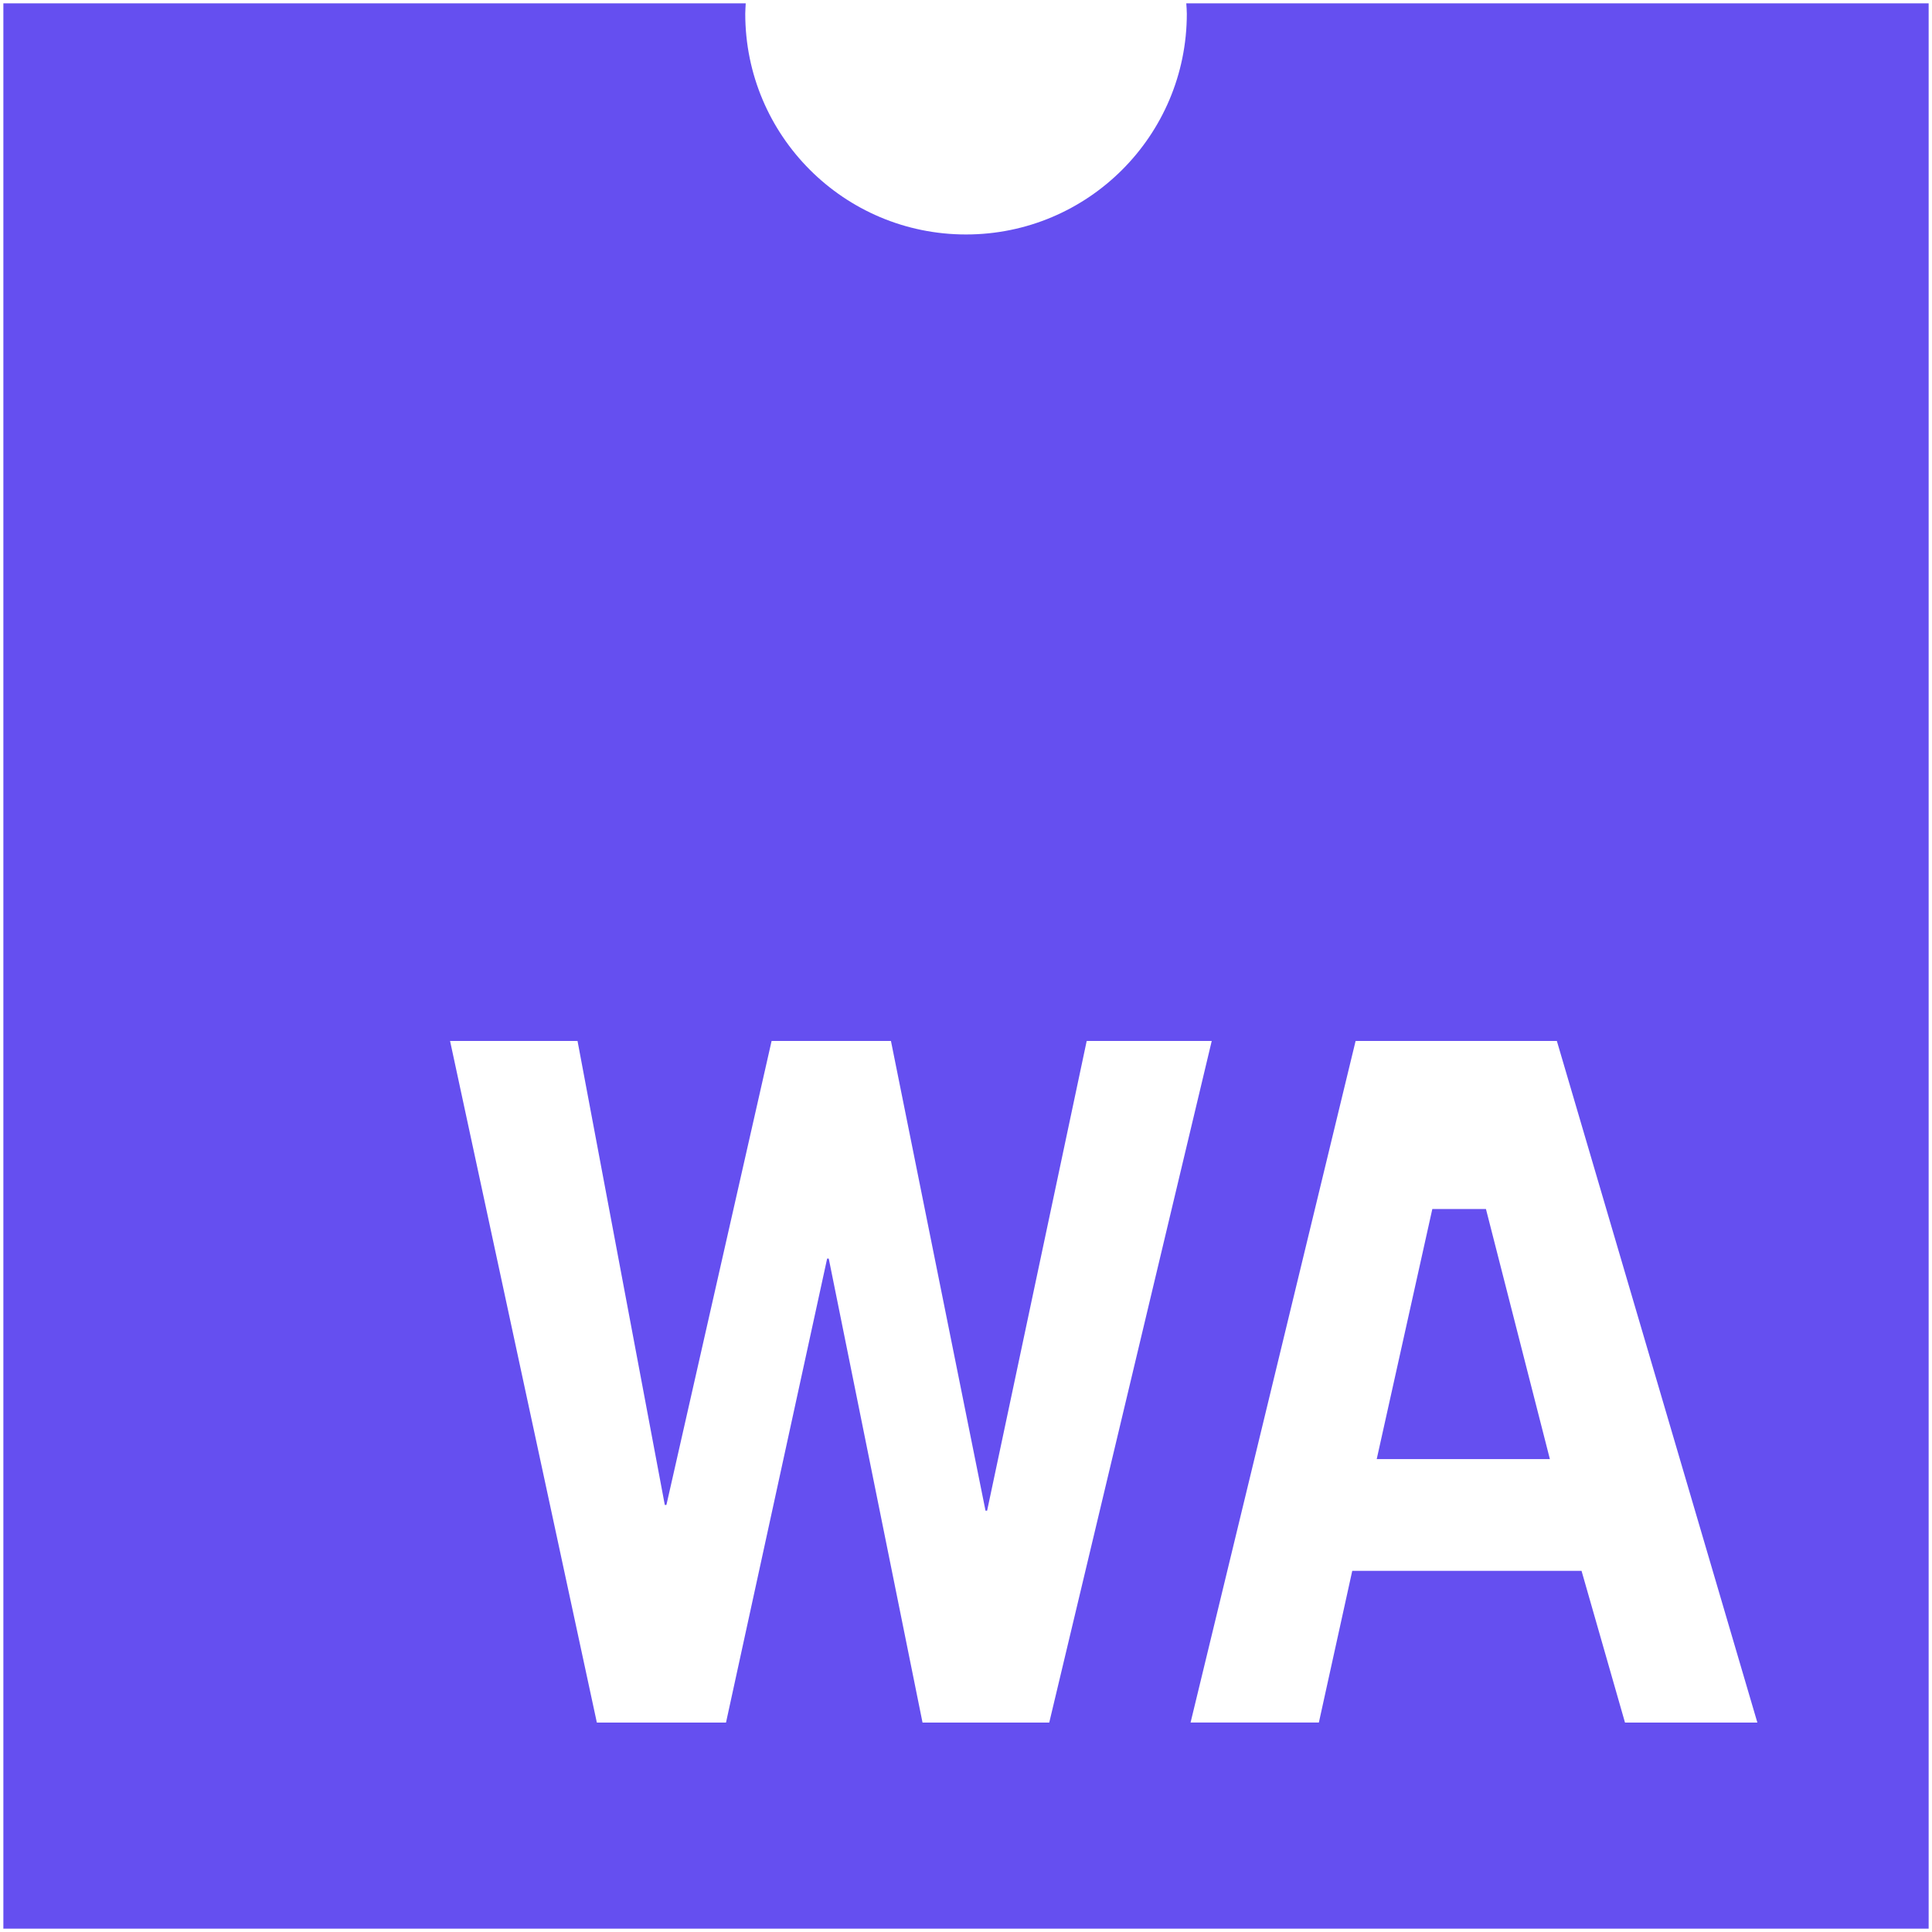
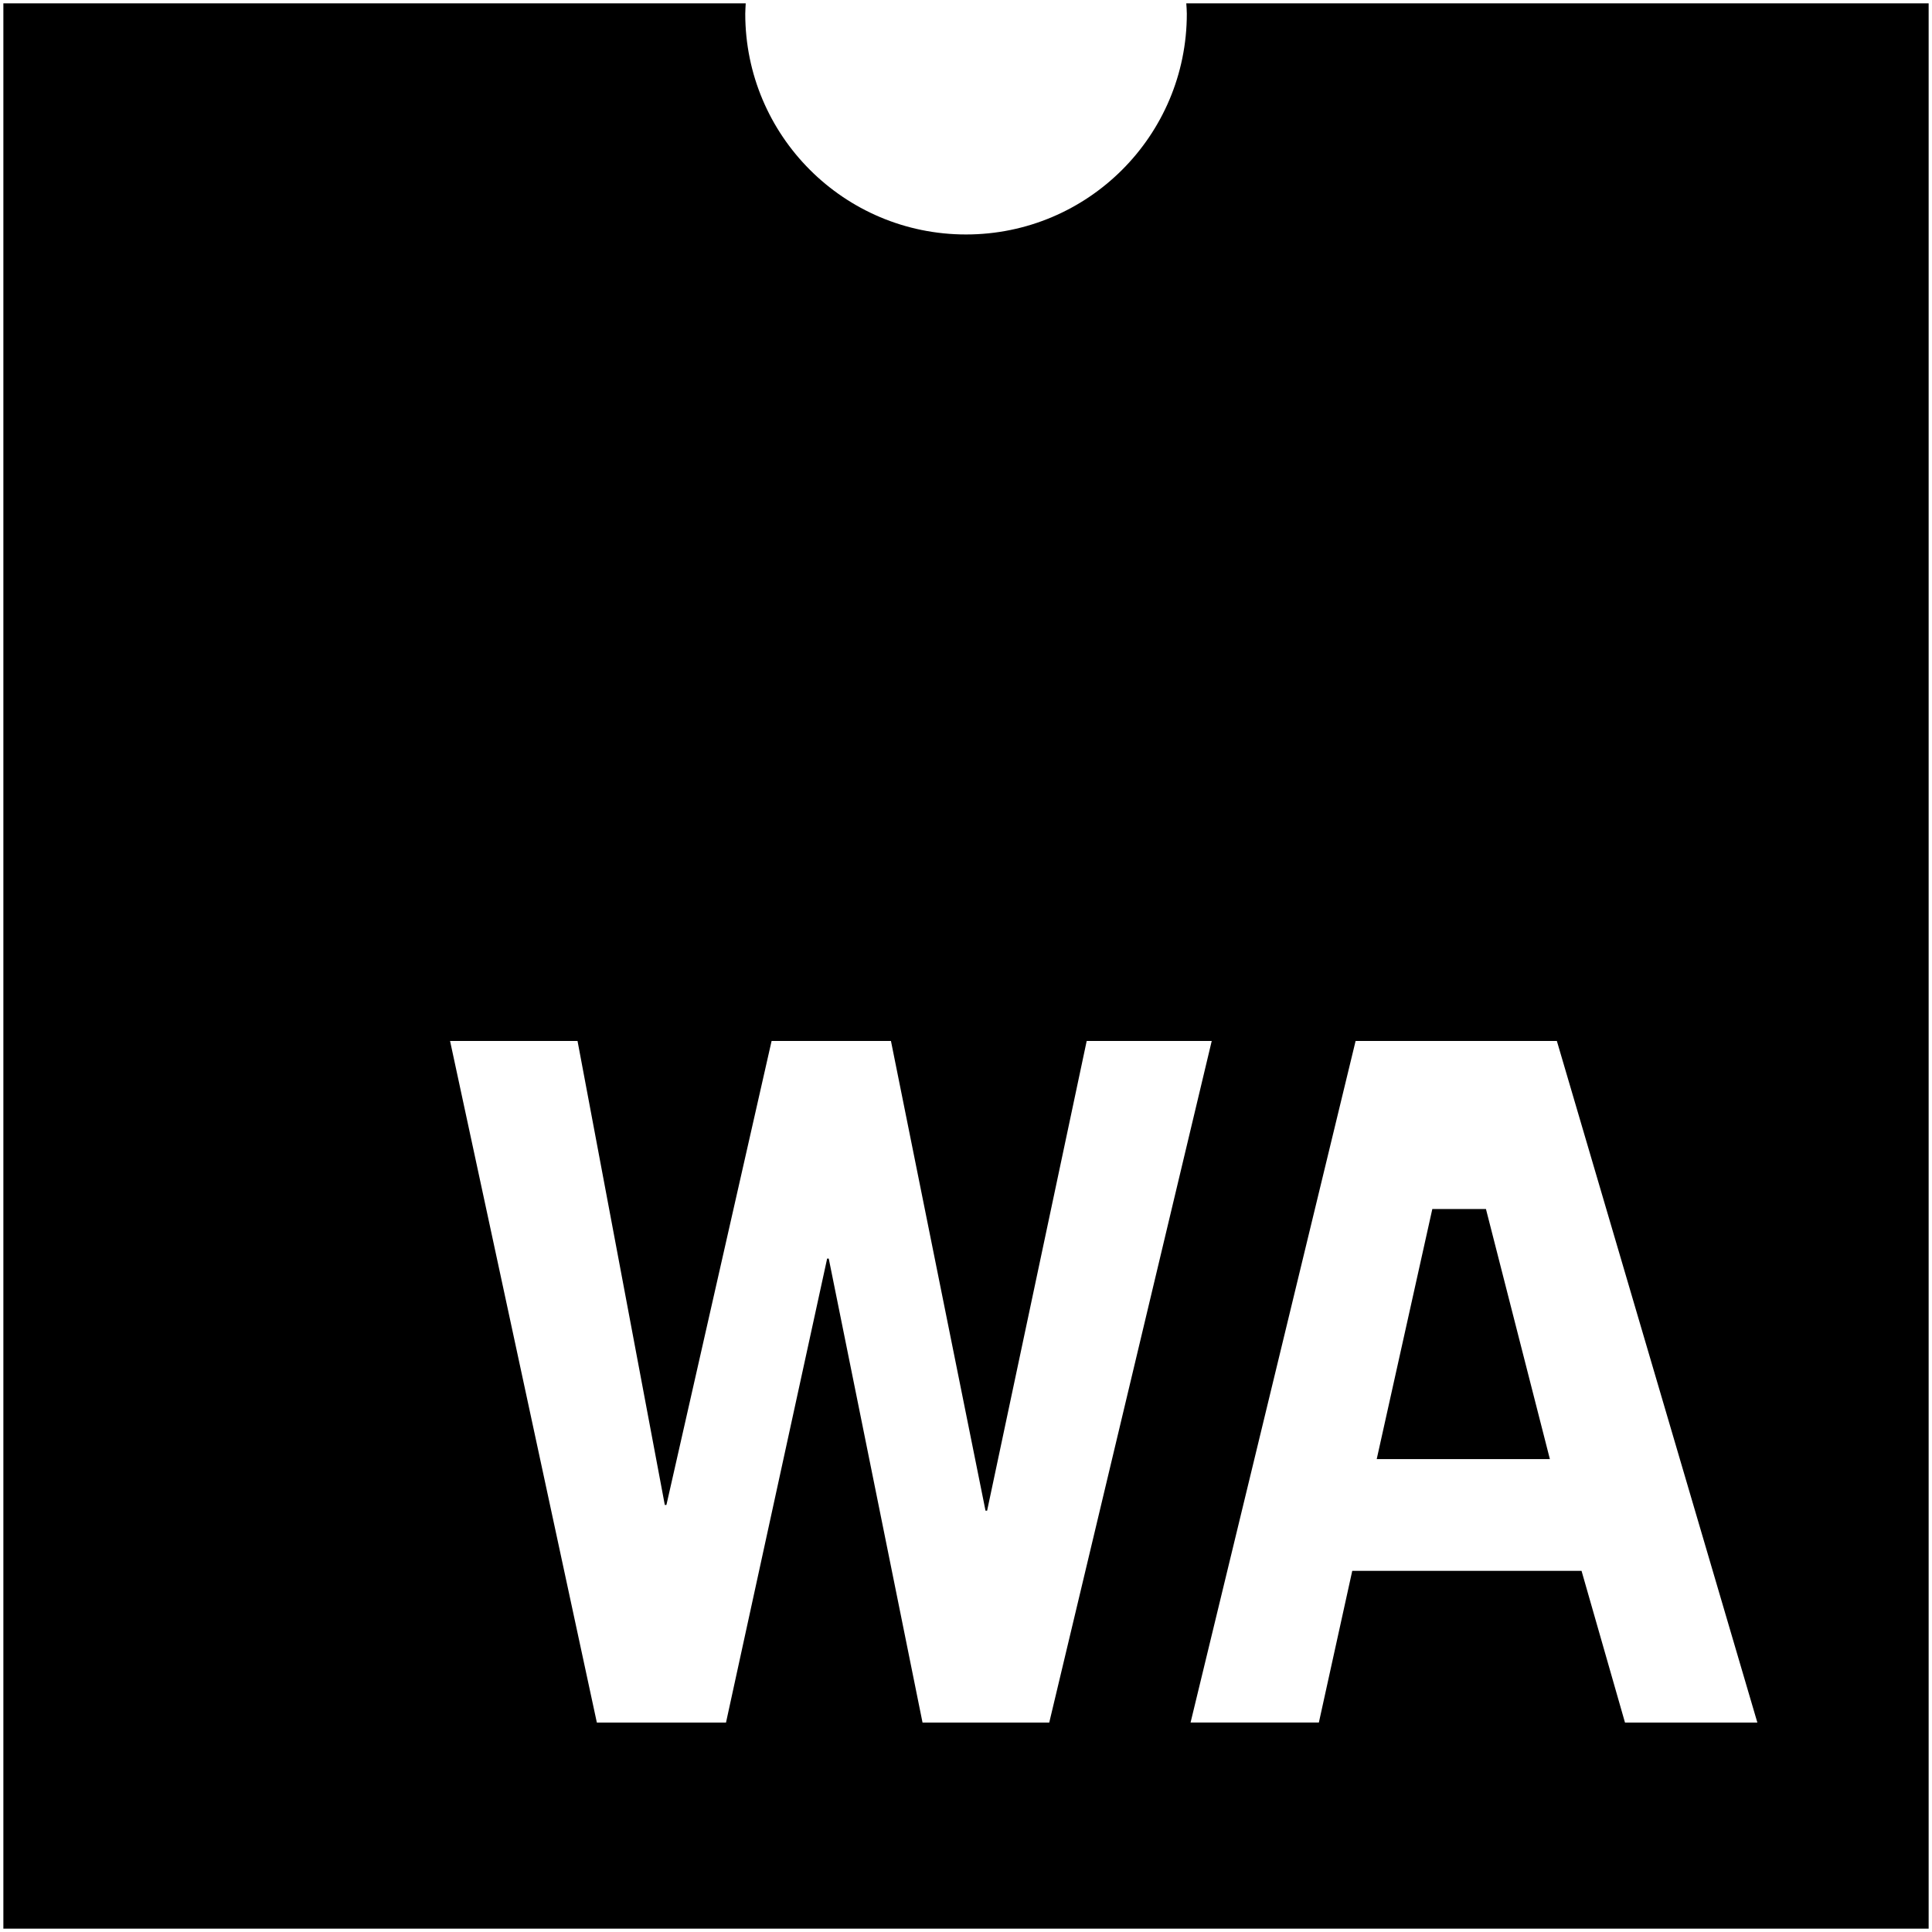
<svg xmlns="http://www.w3.org/2000/svg" viewBox="0 0 128 128">
-   <path fill="#654ff0" d="M.223.222v127.555h127.555V.222H78.594c.014.227.036.455.036.686 0 8.08-6.55 14.626-14.63 14.626-8.078 0-14.625-6.546-14.625-14.626 0-.231.022-.459.031-.686zm29.595 68.746h8.445l5.782 30.738h.107l6.968-30.738h7.908l6.265 31.119h.106l6.597-31.119h8.284l-10.765 45.156H61.12l-6.213-30.738H54.8l-6.7 30.738h-8.557zm59.994 0h13.334l13.284 45.156h-8.77l-2.879-10.051H89.59l-2.212 10.05h-8.5ZM94.895 80.1l-3.684 16.57h11.473L98.448 80.1Z" />
+   <path d="M.223.222v127.555h127.555V.222H78.594c.014.227.036.455.036.686 0 8.08-6.55 14.626-14.63 14.626-8.078 0-14.625-6.546-14.625-14.626 0-.231.022-.459.031-.686zm29.595 68.746h8.445l5.782 30.738h.107l6.968-30.738h7.908l6.265 31.119h.106l6.597-31.119h8.284l-10.765 45.156H61.12l-6.213-30.738H54.8l-6.7 30.738h-8.557zm59.994 0h13.334l13.284 45.156h-8.77l-2.879-10.051H89.59l-2.212 10.05h-8.5ZM94.895 80.1l-3.684 16.57h11.473L98.448 80.1Z" />
</svg>
